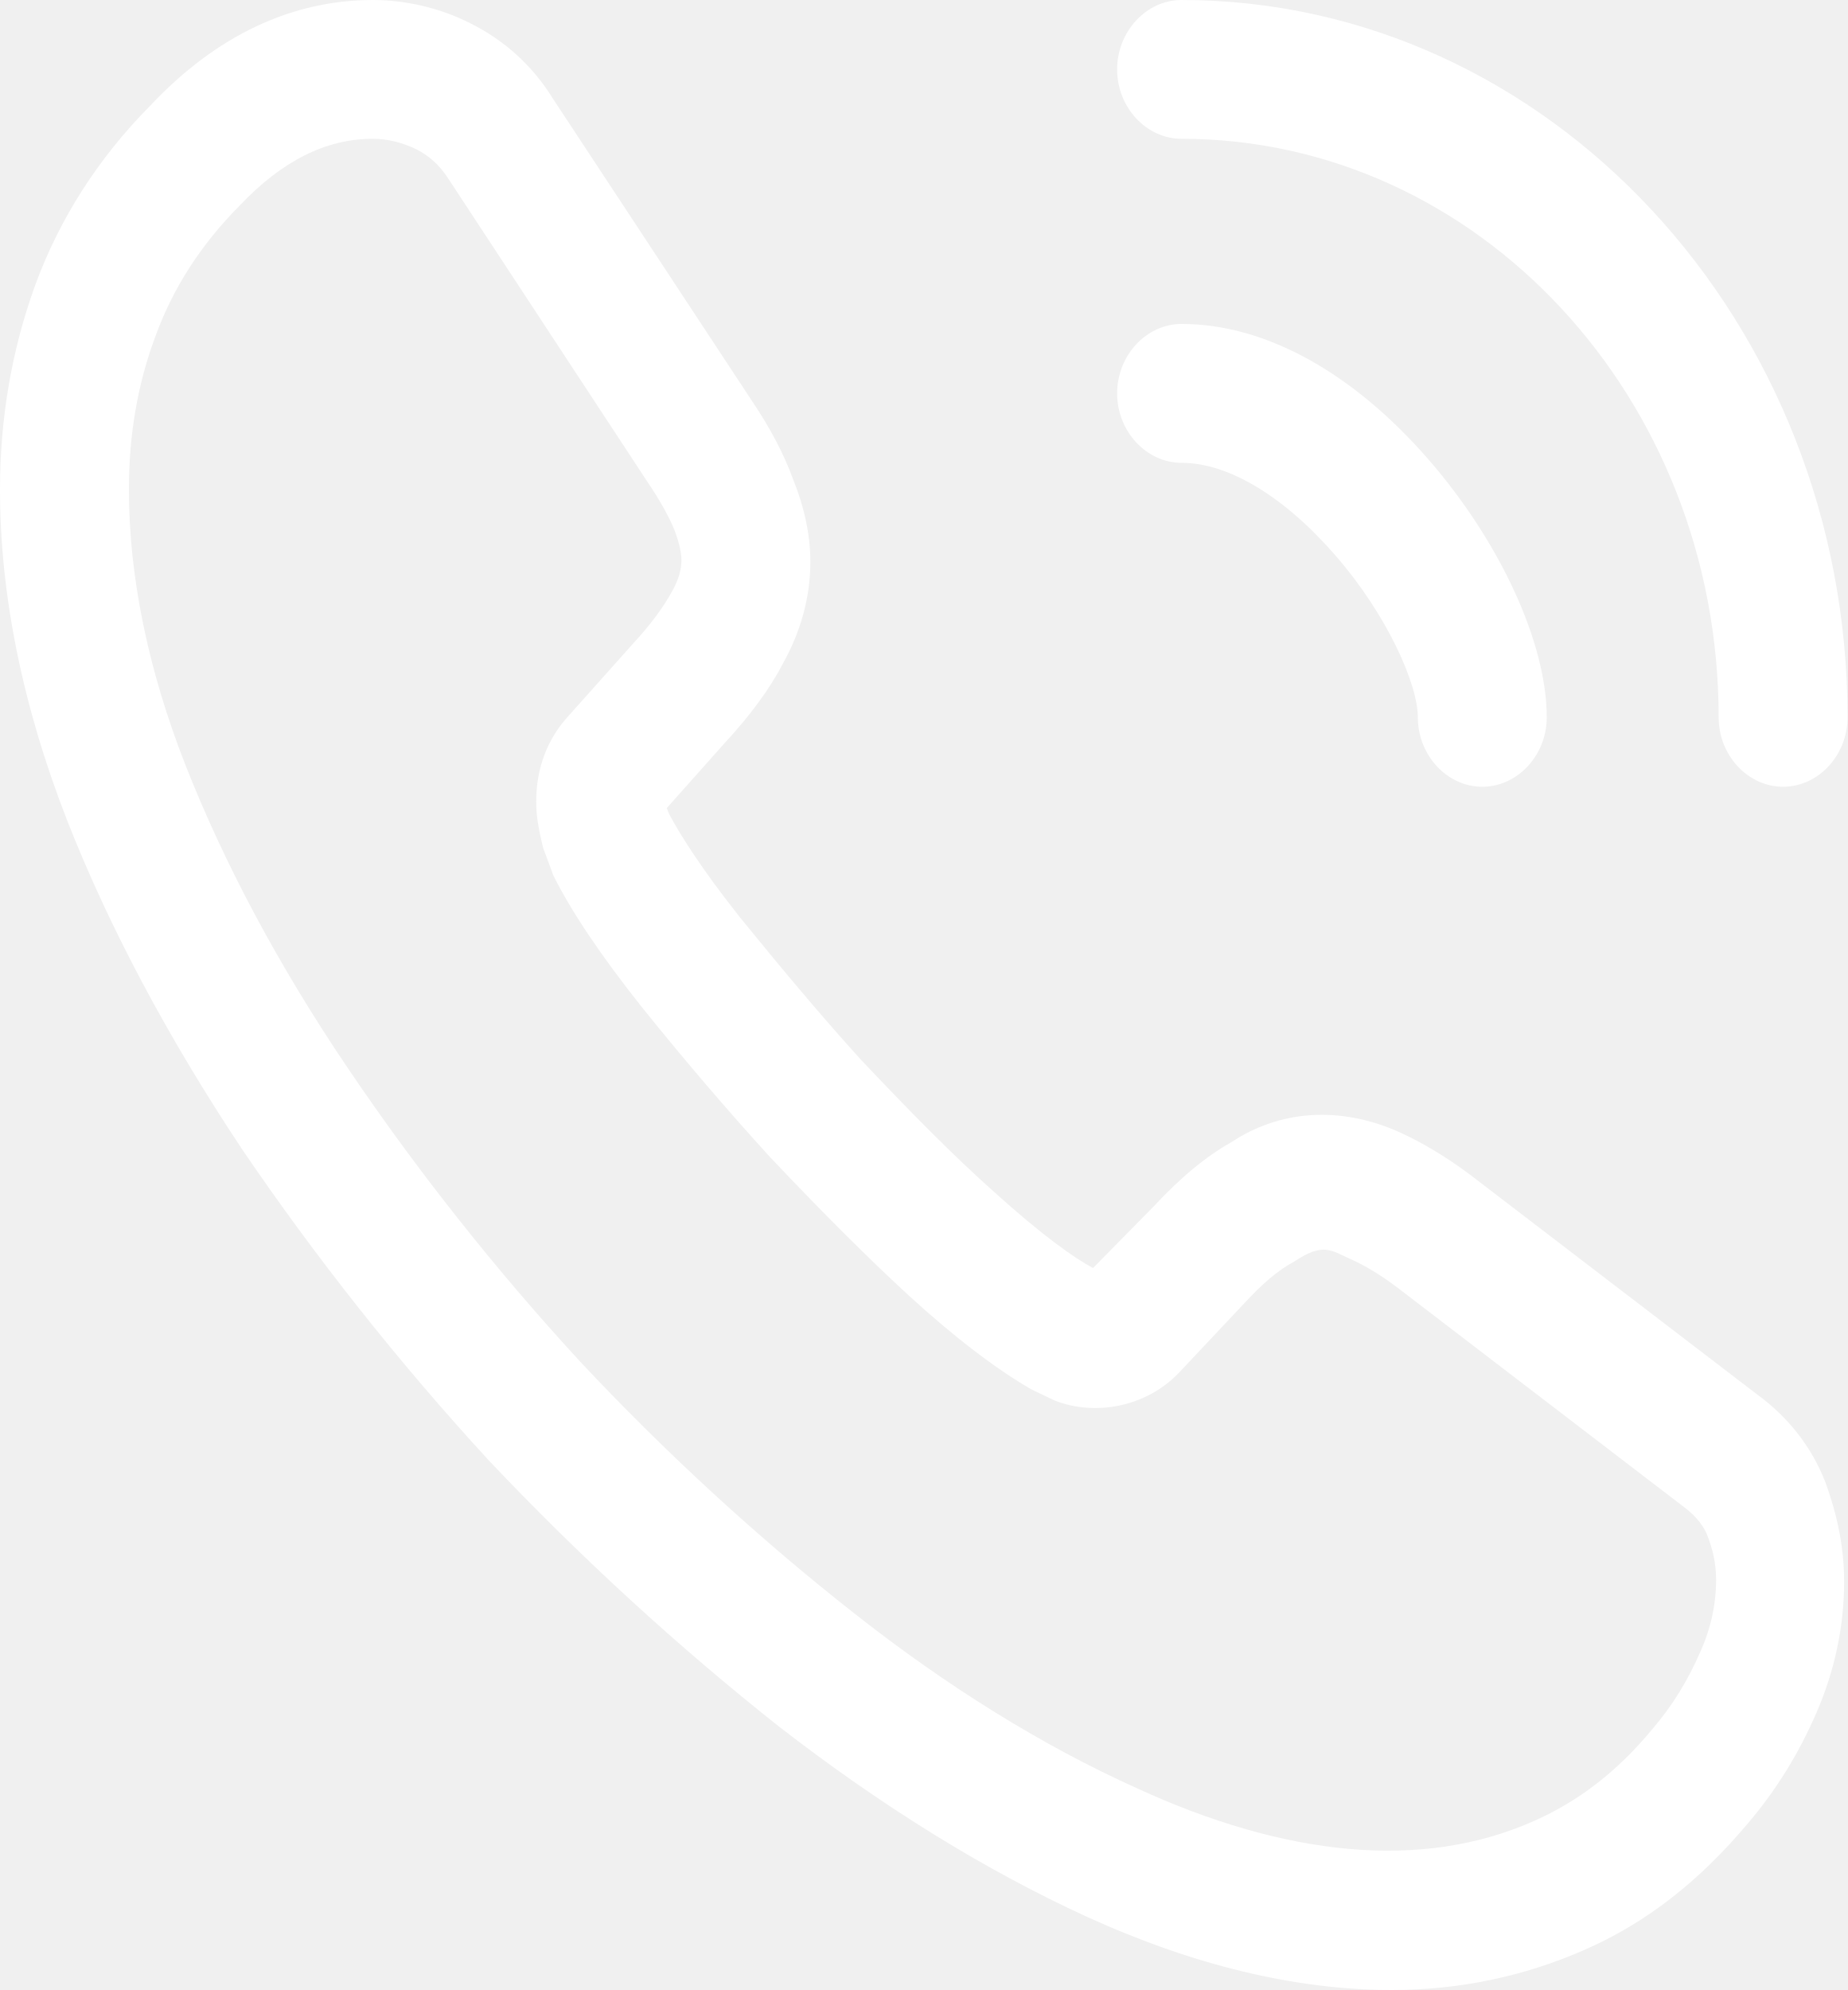
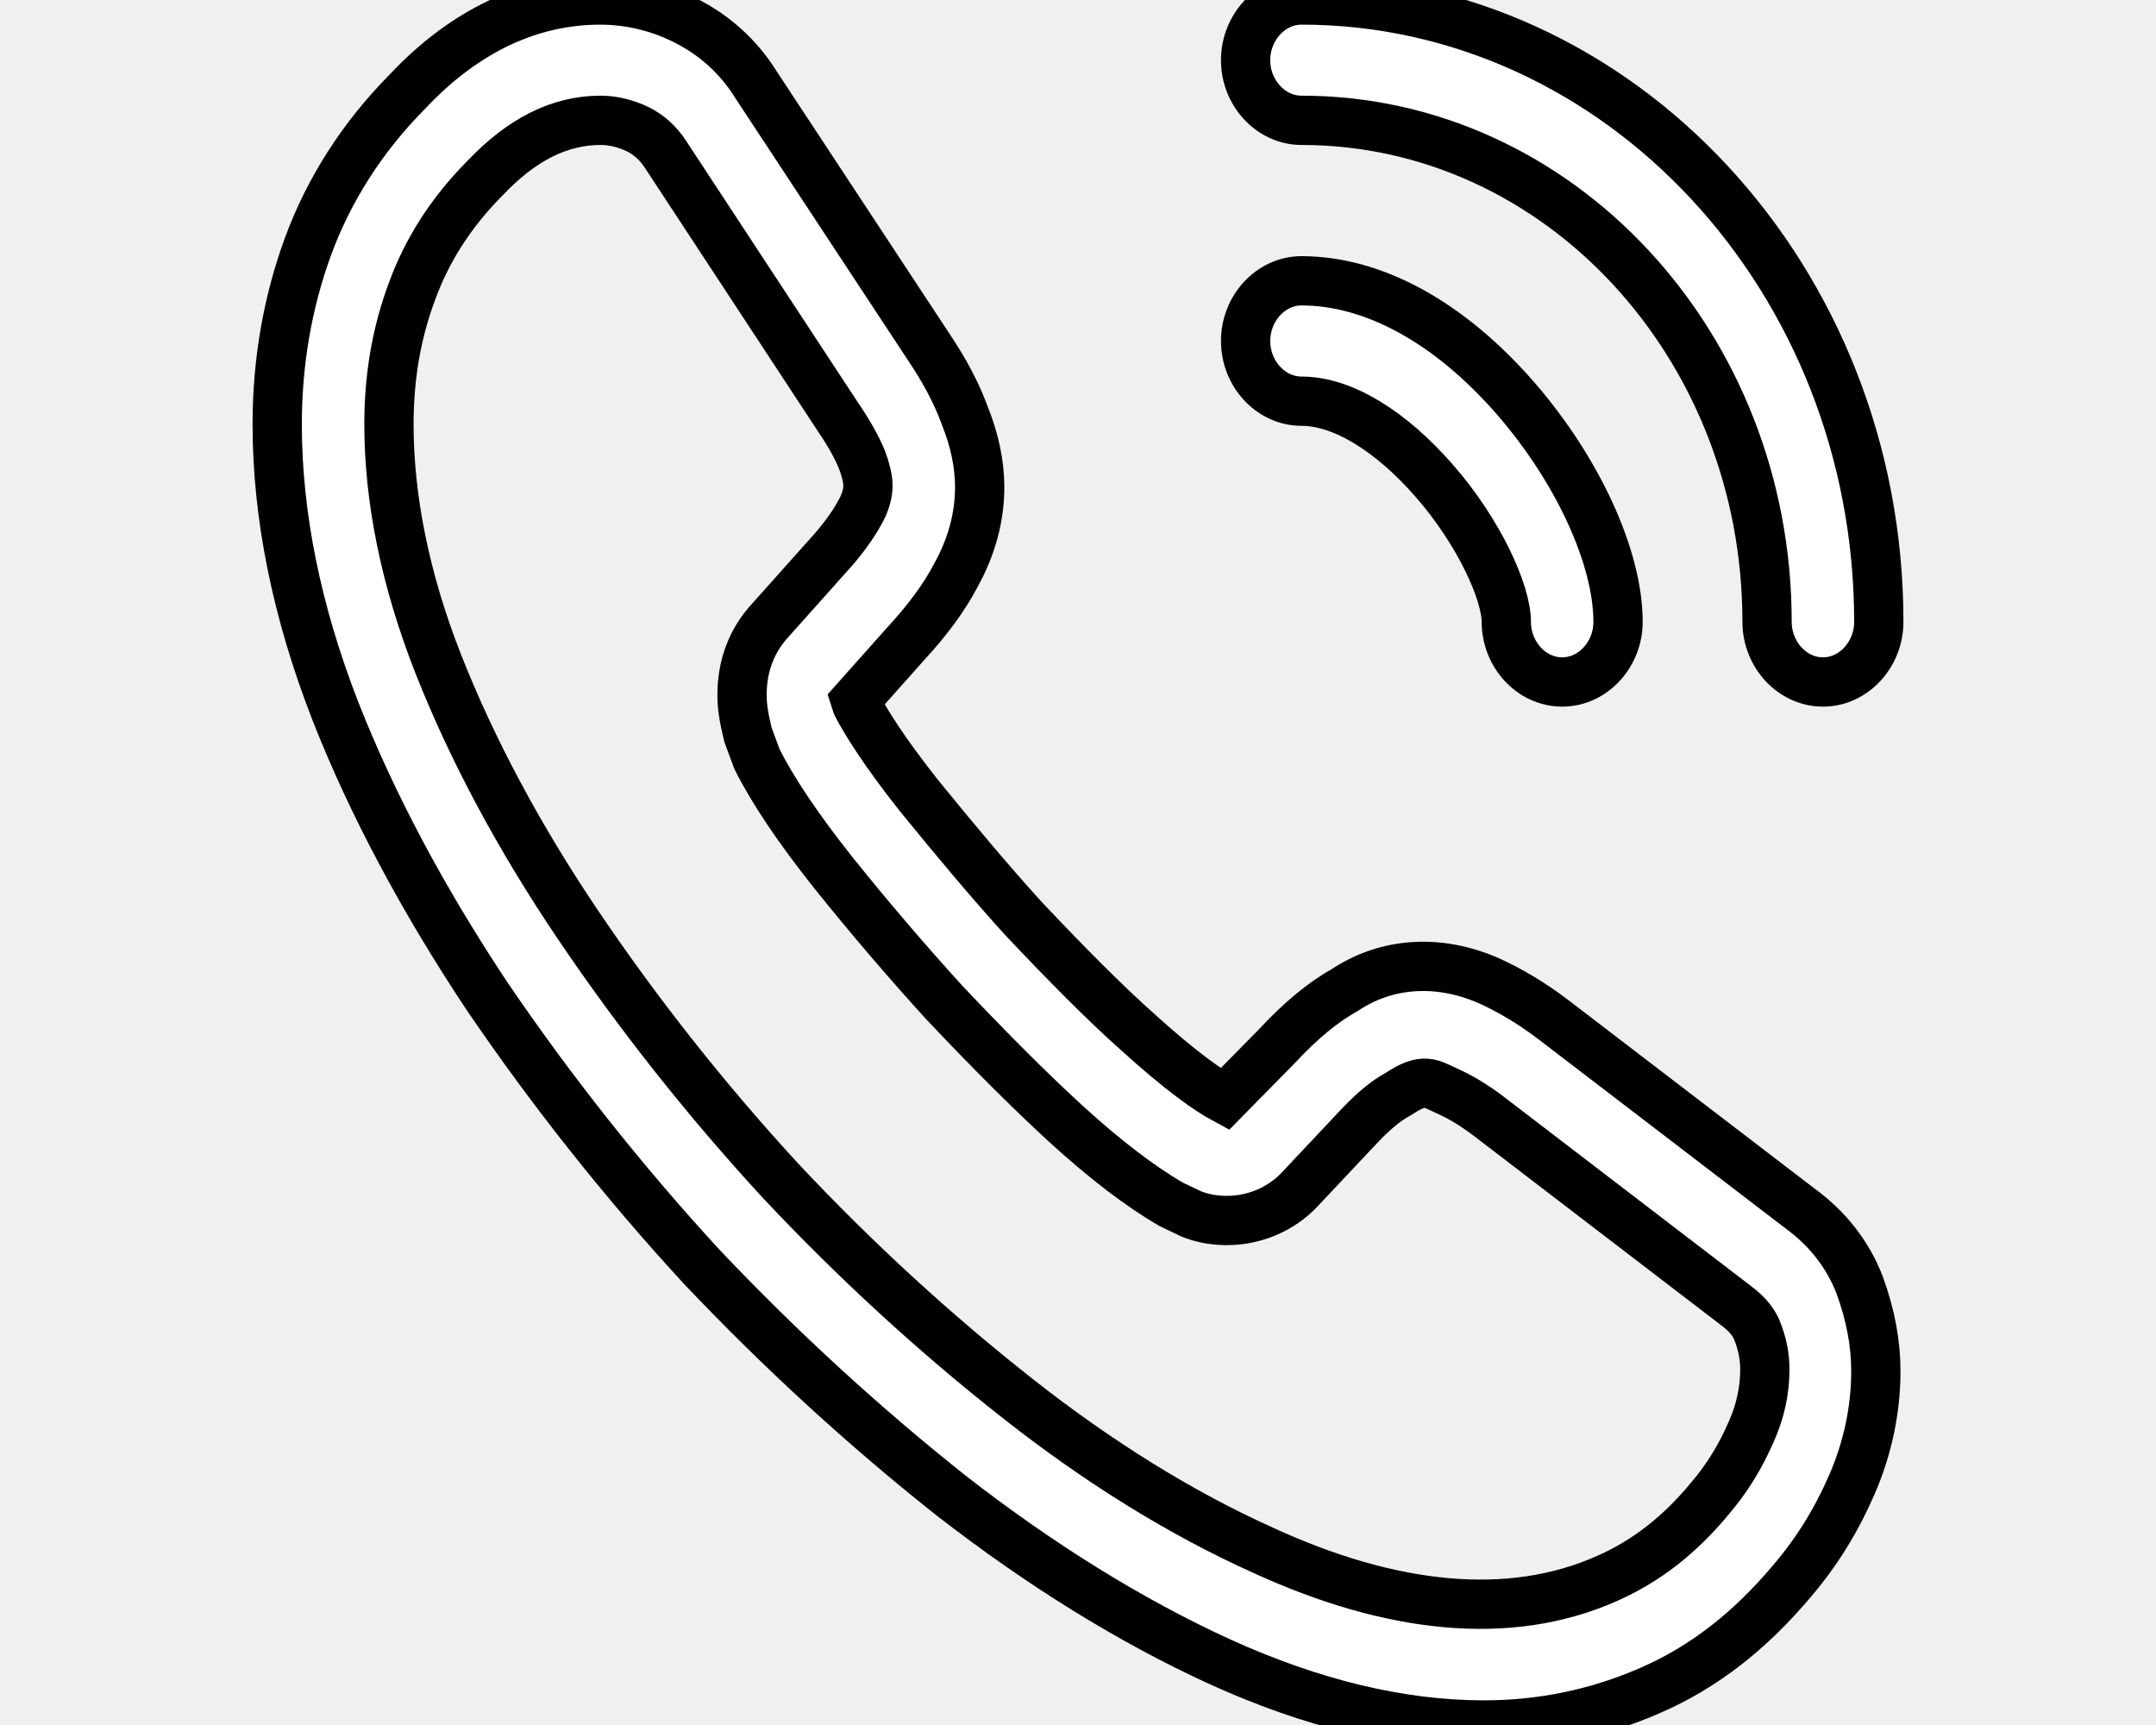
- <svg xmlns="http://www.w3.org/2000/svg" width="26" height="28" viewBox="0 0 26 28" fill="none">
+ <svg xmlns="http://www.w3.org/2000/svg" width="25" stroke="black" stroke-width=".8" height="20" viewBox="0 0 26 28" fill="none">
  <path d="M19.591 28C18.224 28 16.785 27.648 15.298 26.971C13.847 26.307 12.383 25.395 10.956 24.288C9.541 23.168 8.175 21.918 6.881 20.551C5.599 19.157 4.438 17.686 3.41 16.175C2.37 14.612 1.536 13.049 0.943 11.539C0.314 9.924 0 8.361 0 6.889C0 5.873 0.169 4.91 0.496 4.011C0.834 3.087 1.379 2.227 2.116 1.485C3.047 0.495 4.112 0 5.248 0C5.72 0 6.204 0.117 6.615 0.326C7.087 0.56 7.486 0.912 7.776 1.38L10.581 5.639C10.835 6.017 11.029 6.381 11.162 6.746C11.319 7.137 11.404 7.527 11.404 7.905C11.404 8.4 11.271 8.882 11.017 9.338C10.835 9.689 10.557 10.067 10.207 10.445L9.384 11.369C9.396 11.408 9.408 11.434 9.42 11.46C9.566 11.734 9.856 12.203 10.412 12.906C11.005 13.635 11.561 14.3 12.117 14.912C12.831 15.667 13.423 16.266 13.979 16.761C14.669 17.386 15.116 17.699 15.382 17.842L16.241 16.969C16.616 16.566 16.979 16.266 17.329 16.071C17.994 15.628 18.841 15.55 19.687 15.927C20.002 16.071 20.34 16.266 20.703 16.54L24.718 19.613C25.166 19.939 25.492 20.355 25.686 20.85C25.867 21.345 25.952 21.801 25.952 22.257C25.952 22.882 25.819 23.507 25.565 24.093C25.311 24.679 24.996 25.187 24.597 25.656C23.908 26.476 23.158 27.062 22.287 27.44C21.453 27.805 20.546 28 19.591 28ZM5.248 1.953C4.583 1.953 3.967 2.266 3.374 2.891C2.818 3.451 2.431 4.063 2.189 4.727C1.935 5.405 1.814 6.121 1.814 6.889C1.814 8.1 2.08 9.416 2.612 10.77C3.156 12.151 3.918 13.583 4.886 15.016C5.853 16.448 6.953 17.842 8.163 19.157C9.372 20.447 10.678 21.645 12.021 22.7C13.326 23.728 14.669 24.562 15.999 25.161C18.067 26.112 20.002 26.333 21.598 25.617C22.215 25.343 22.759 24.927 23.255 24.327C23.533 24.002 23.751 23.65 23.932 23.233C24.077 22.908 24.15 22.569 24.15 22.231C24.15 22.022 24.113 21.814 24.017 21.579C23.98 21.501 23.908 21.358 23.678 21.189L19.663 18.115C19.421 17.933 19.204 17.803 18.998 17.712C18.732 17.594 18.623 17.477 18.212 17.751C17.97 17.881 17.753 18.076 17.511 18.337L16.592 19.314C16.12 19.808 15.394 19.926 14.838 19.704L14.512 19.548C14.016 19.261 13.435 18.819 12.794 18.233C12.214 17.699 11.585 17.073 10.823 16.266C10.231 15.615 9.638 14.925 9.021 14.156C8.453 13.44 8.042 12.828 7.788 12.32L7.643 11.929C7.57 11.63 7.546 11.46 7.546 11.278C7.546 10.809 7.703 10.393 8.006 10.067L8.913 9.051C9.154 8.791 9.336 8.543 9.457 8.322C9.553 8.153 9.59 8.009 9.59 7.879C9.59 7.775 9.553 7.619 9.493 7.462C9.408 7.254 9.275 7.02 9.106 6.772L6.3 2.5C6.18 2.318 6.034 2.188 5.853 2.097C5.66 2.006 5.454 1.953 5.248 1.953Z" fill="white" />
  <path d="M20.86 11.07C20.364 11.07 19.953 10.627 19.953 10.093C19.953 9.624 19.518 8.647 18.792 7.814C18.079 6.993 17.293 6.512 16.628 6.512C16.132 6.512 15.721 6.069 15.721 5.535C15.721 5.001 16.132 4.558 16.628 4.558C17.801 4.558 19.034 5.235 20.11 6.473C21.114 7.632 21.767 9.051 21.767 10.093C21.767 10.627 21.356 11.07 20.86 11.07Z" fill="white" />
  <path d="M25.093 11.07C24.597 11.07 24.186 10.627 24.186 10.093C24.186 5.6 20.8 1.953 16.628 1.953C16.132 1.953 15.721 1.511 15.721 0.977C15.721 0.443 16.132 0 16.628 0C21.791 0 26 4.532 26 10.093C26 10.627 25.589 11.07 25.093 11.07Z" fill="white" />
</svg>
